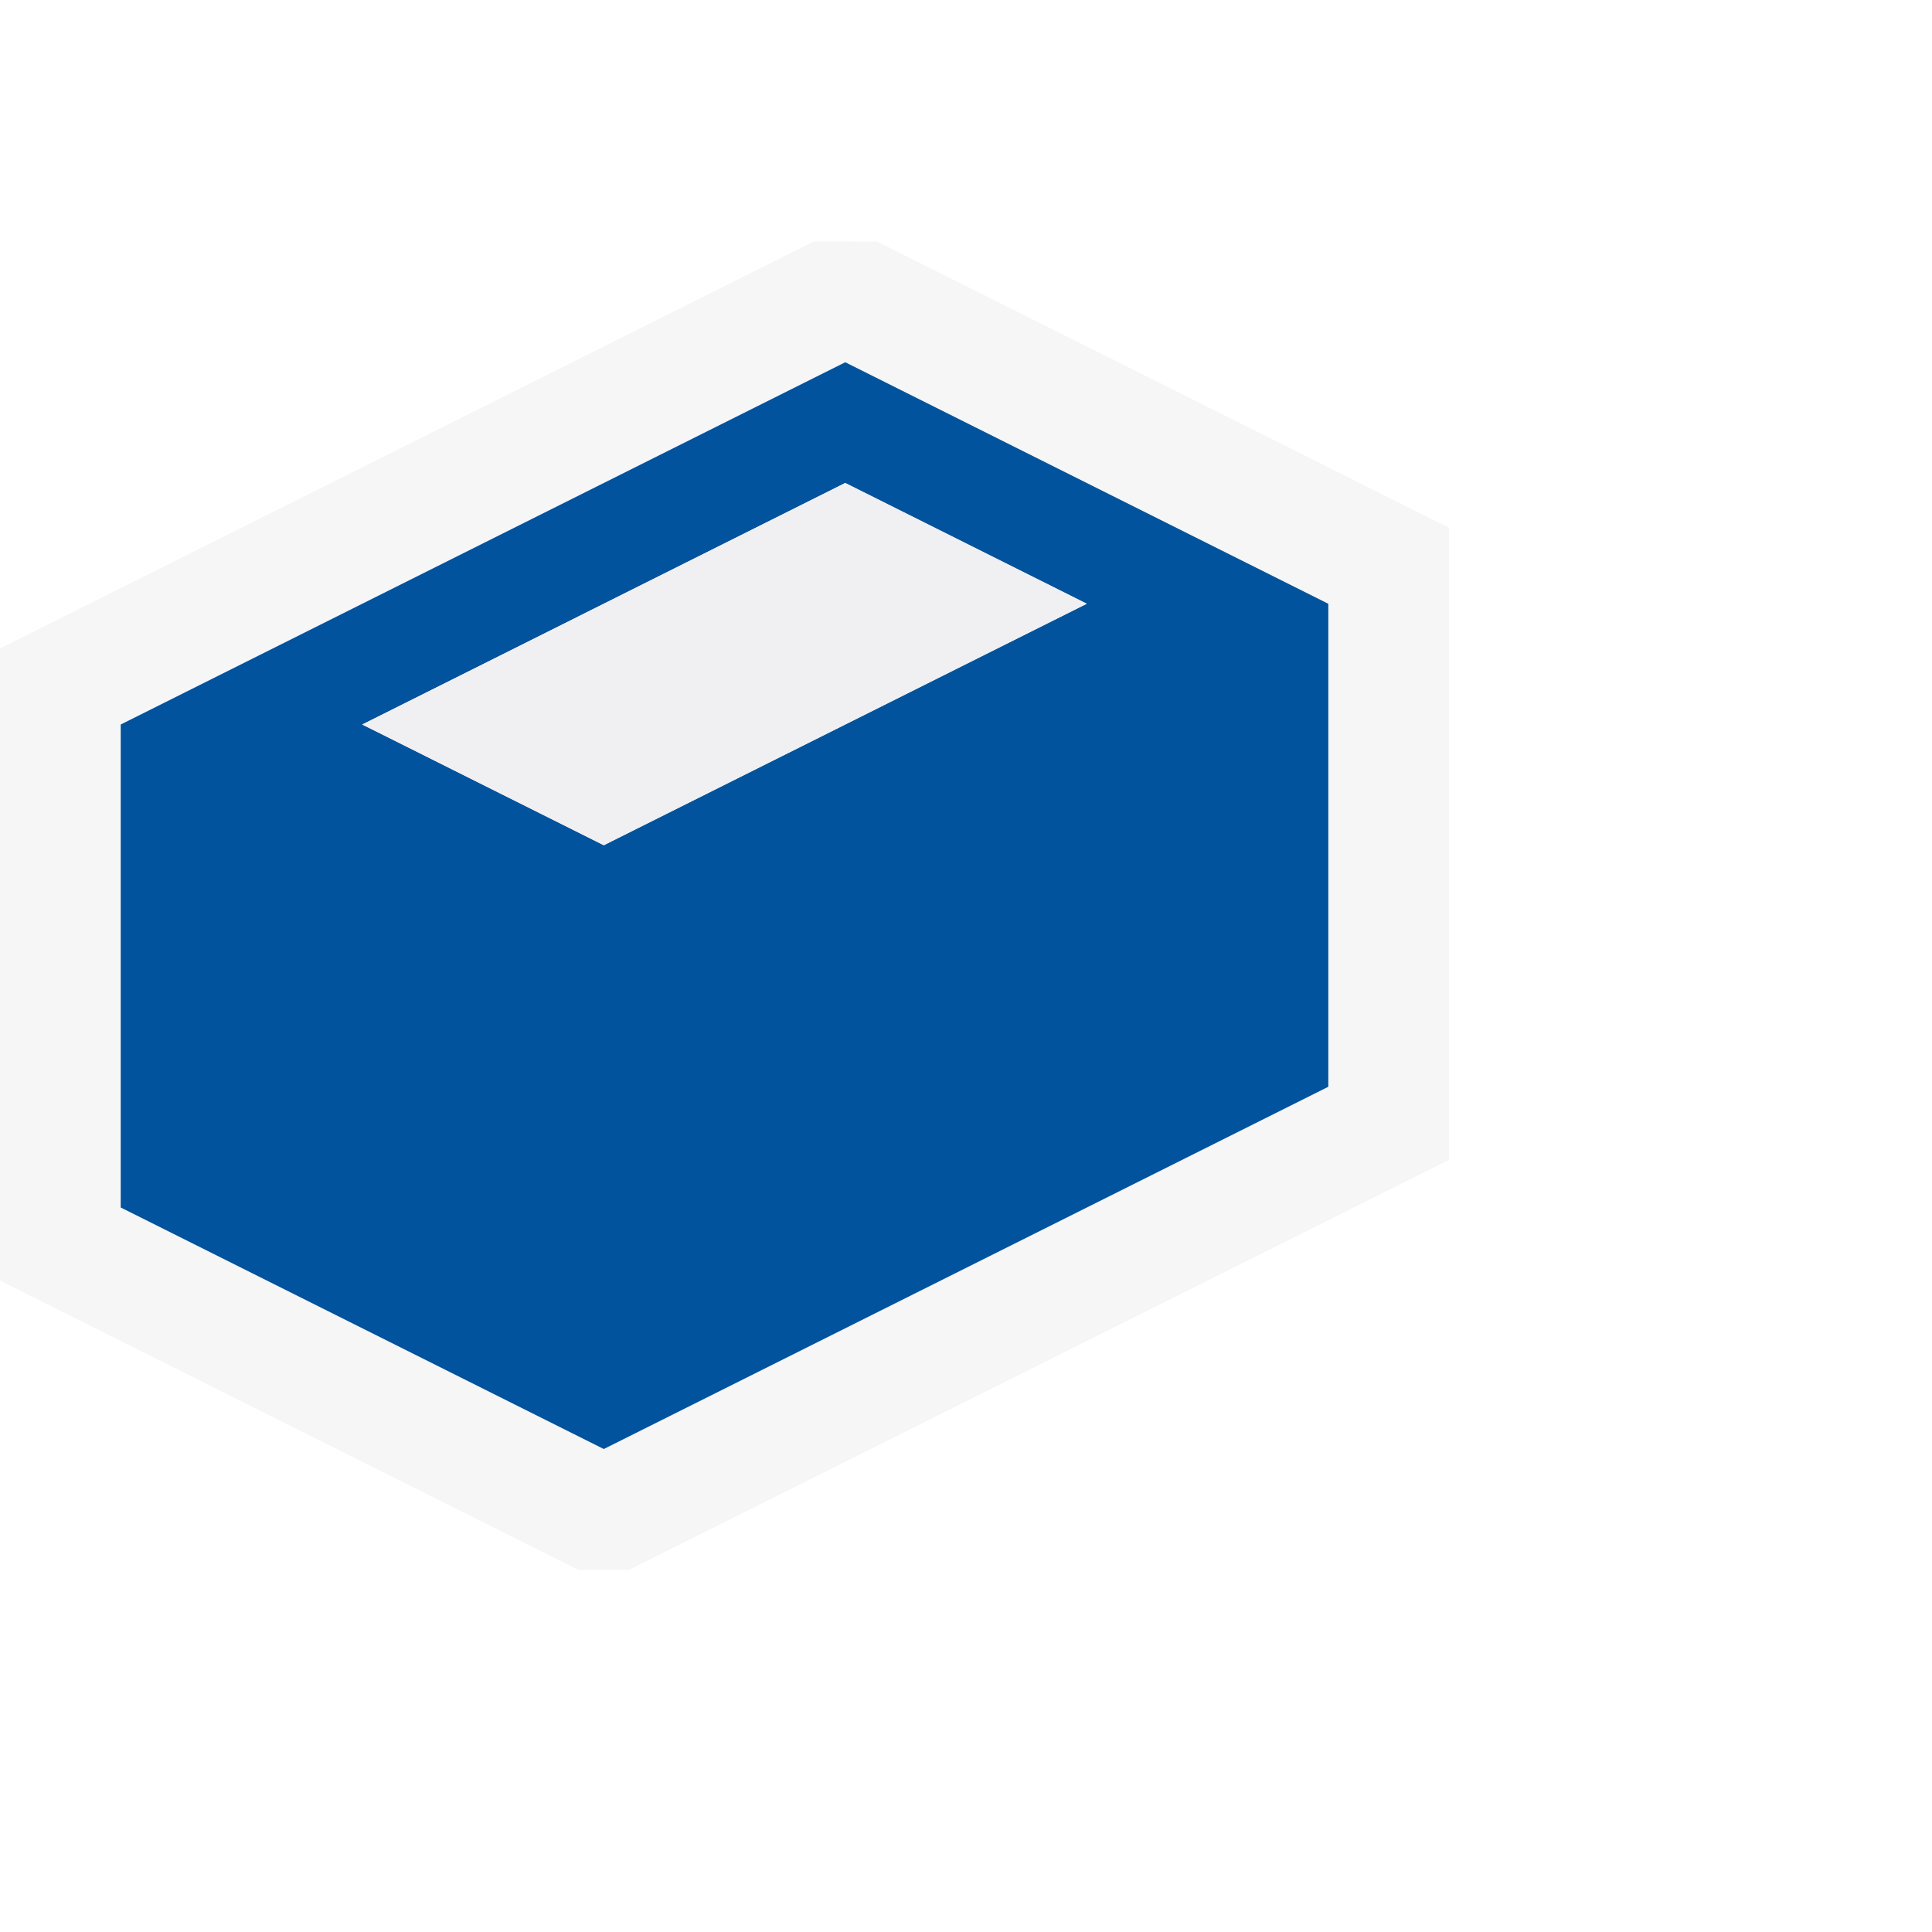
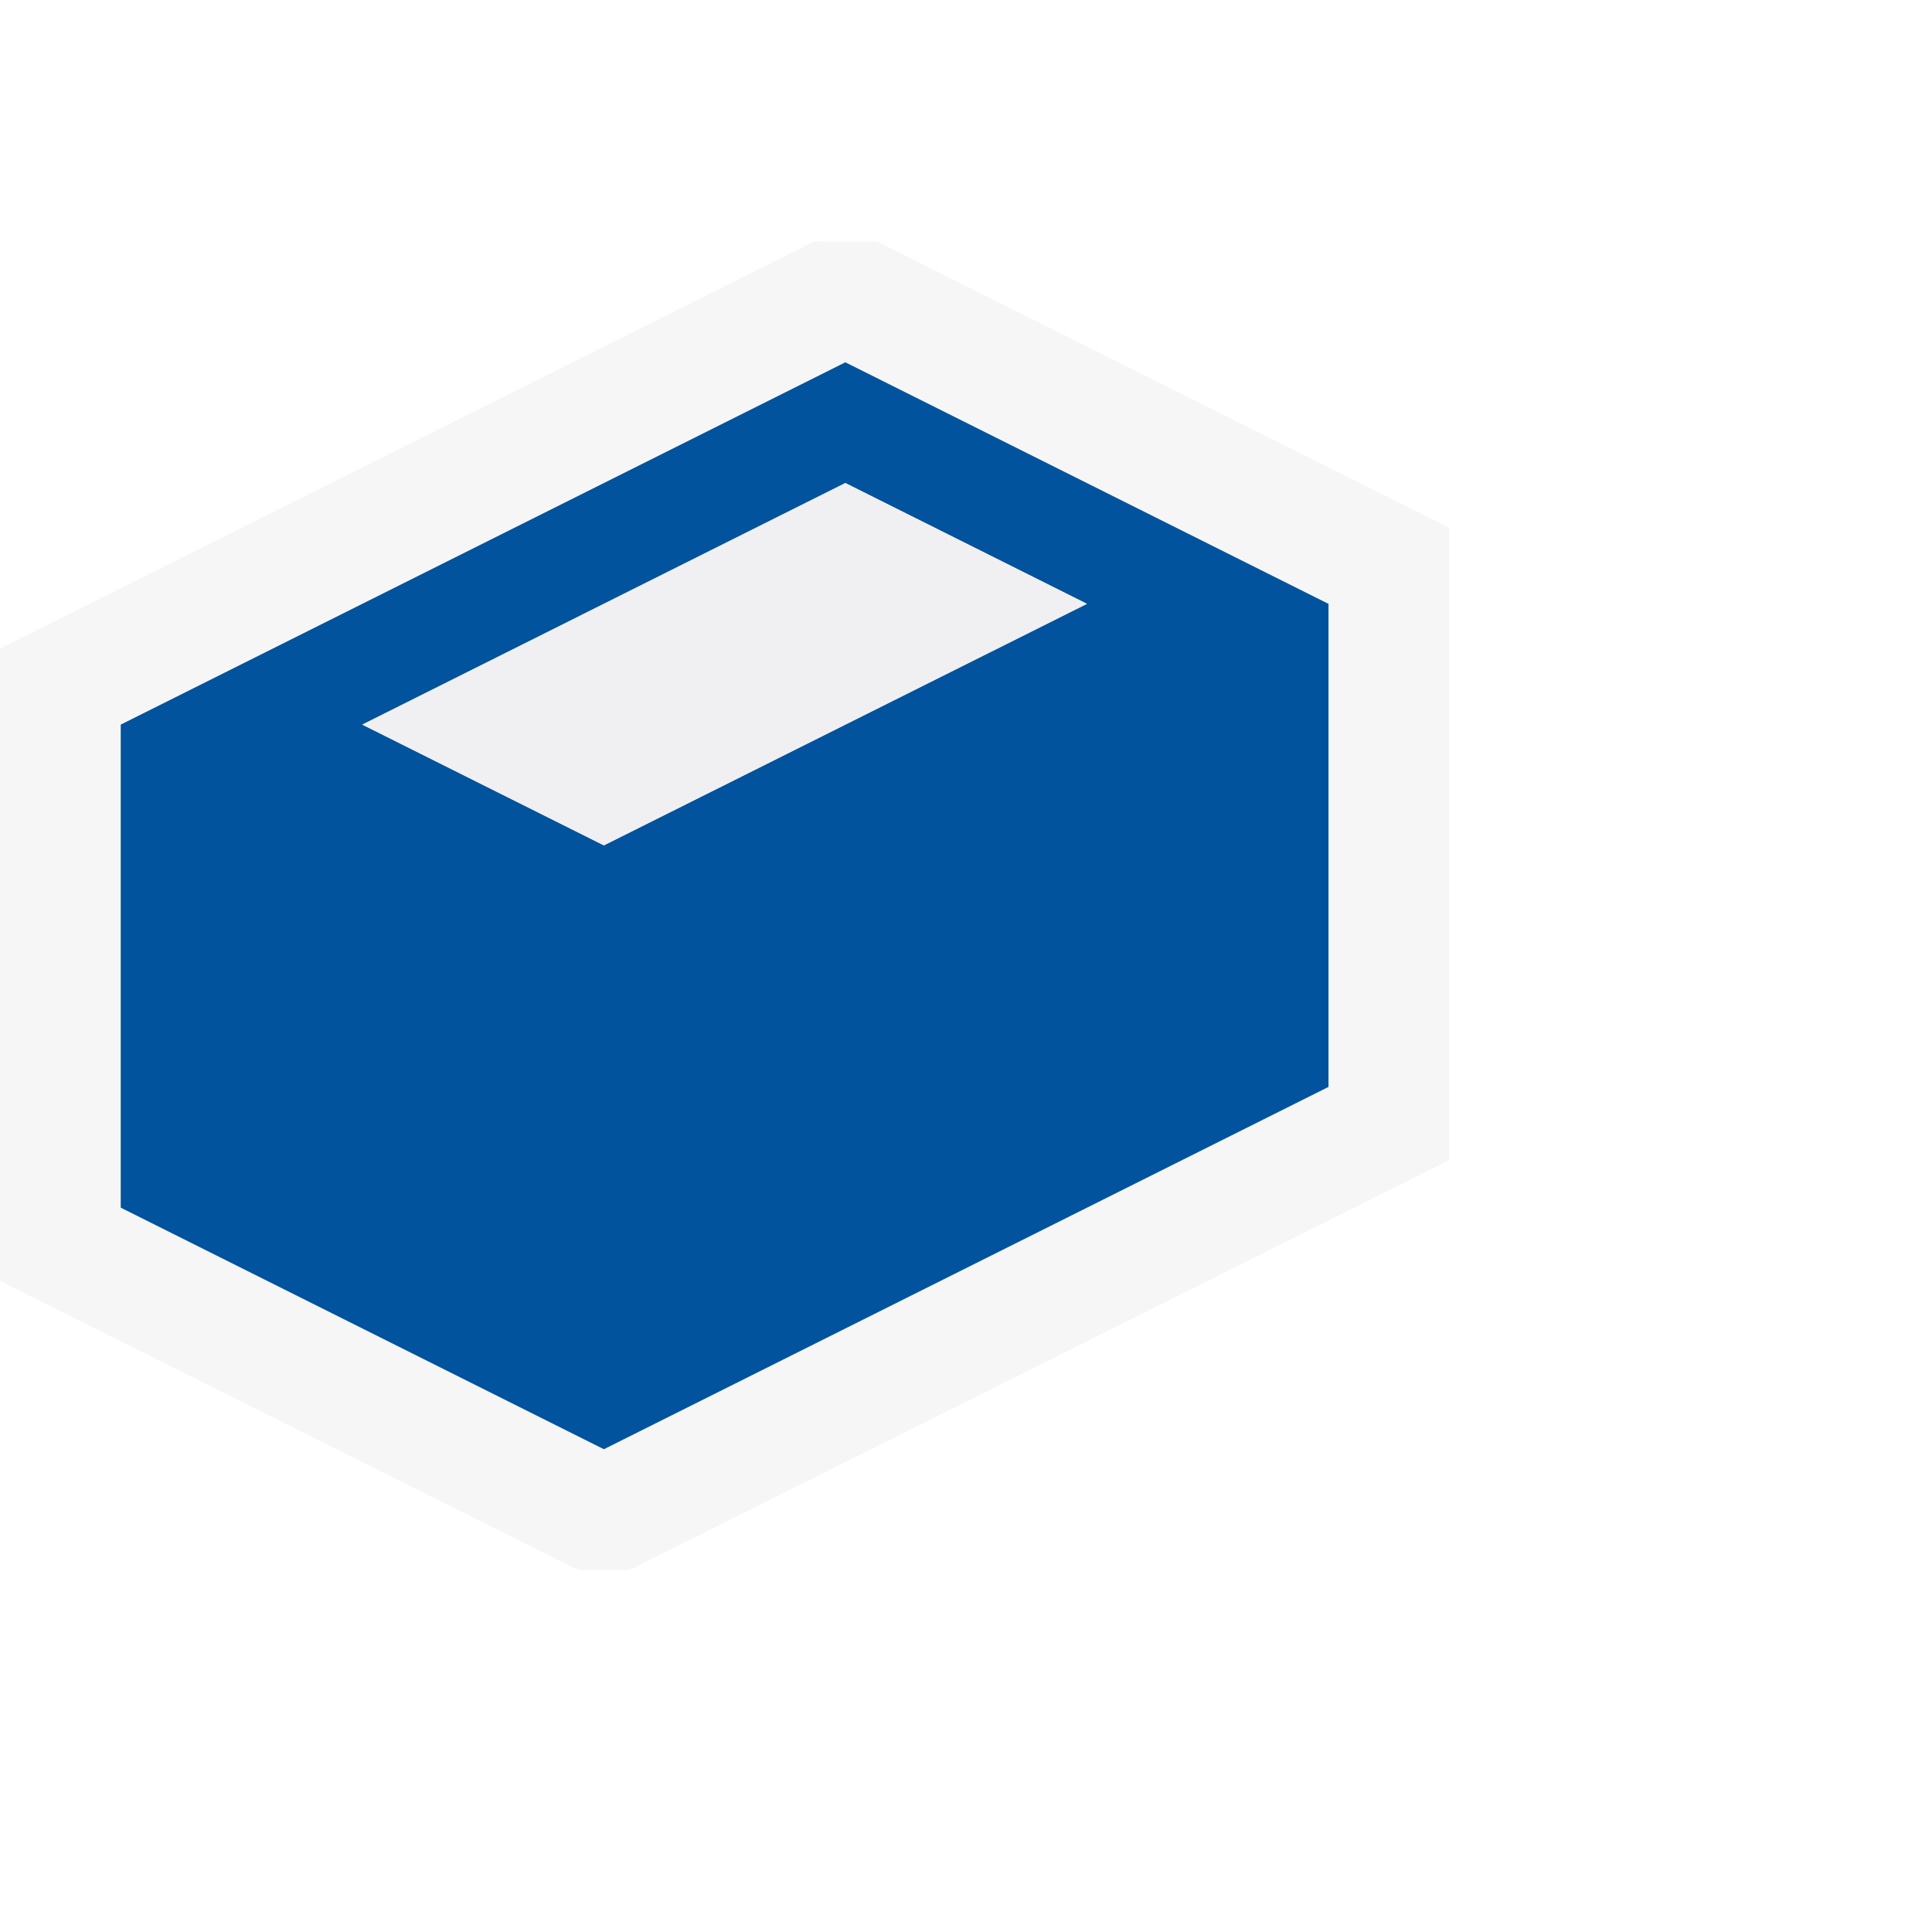
- <svg xmlns="http://www.w3.org/2000/svg" viewBox="0 0 21.333 21.333">
-   <defs>
-     <clipPath id="a">
-       <path d="M0 16h16V0H0z" />
-     </clipPath>
-     <clipPath id="b">
-       <path d="M0 16h16V0H0z" />
-     </clipPath>
-   </defs>
+ <svg xmlns="http://www.w3.org/2000/svg" viewBox="0 0 21.33 21.33">
  <path d="M8.986 2.666L0 7.16v6.98l6.386 3.194h.56L16 12.807v-6.98l-6.316-3.16z" fill="#f6f6f6" />
  <path d="M6.667 9.333L4 8l5.333-2.667L12 6.667zM1.333 8v5.333L6.667 16l8-4V6.667L9.333 4z" fill="#00539c" />
  <path d="M9.333 5.333L12 6.666 6.667 9.333 4 8z" fill="#f0eff1" />
</svg>
